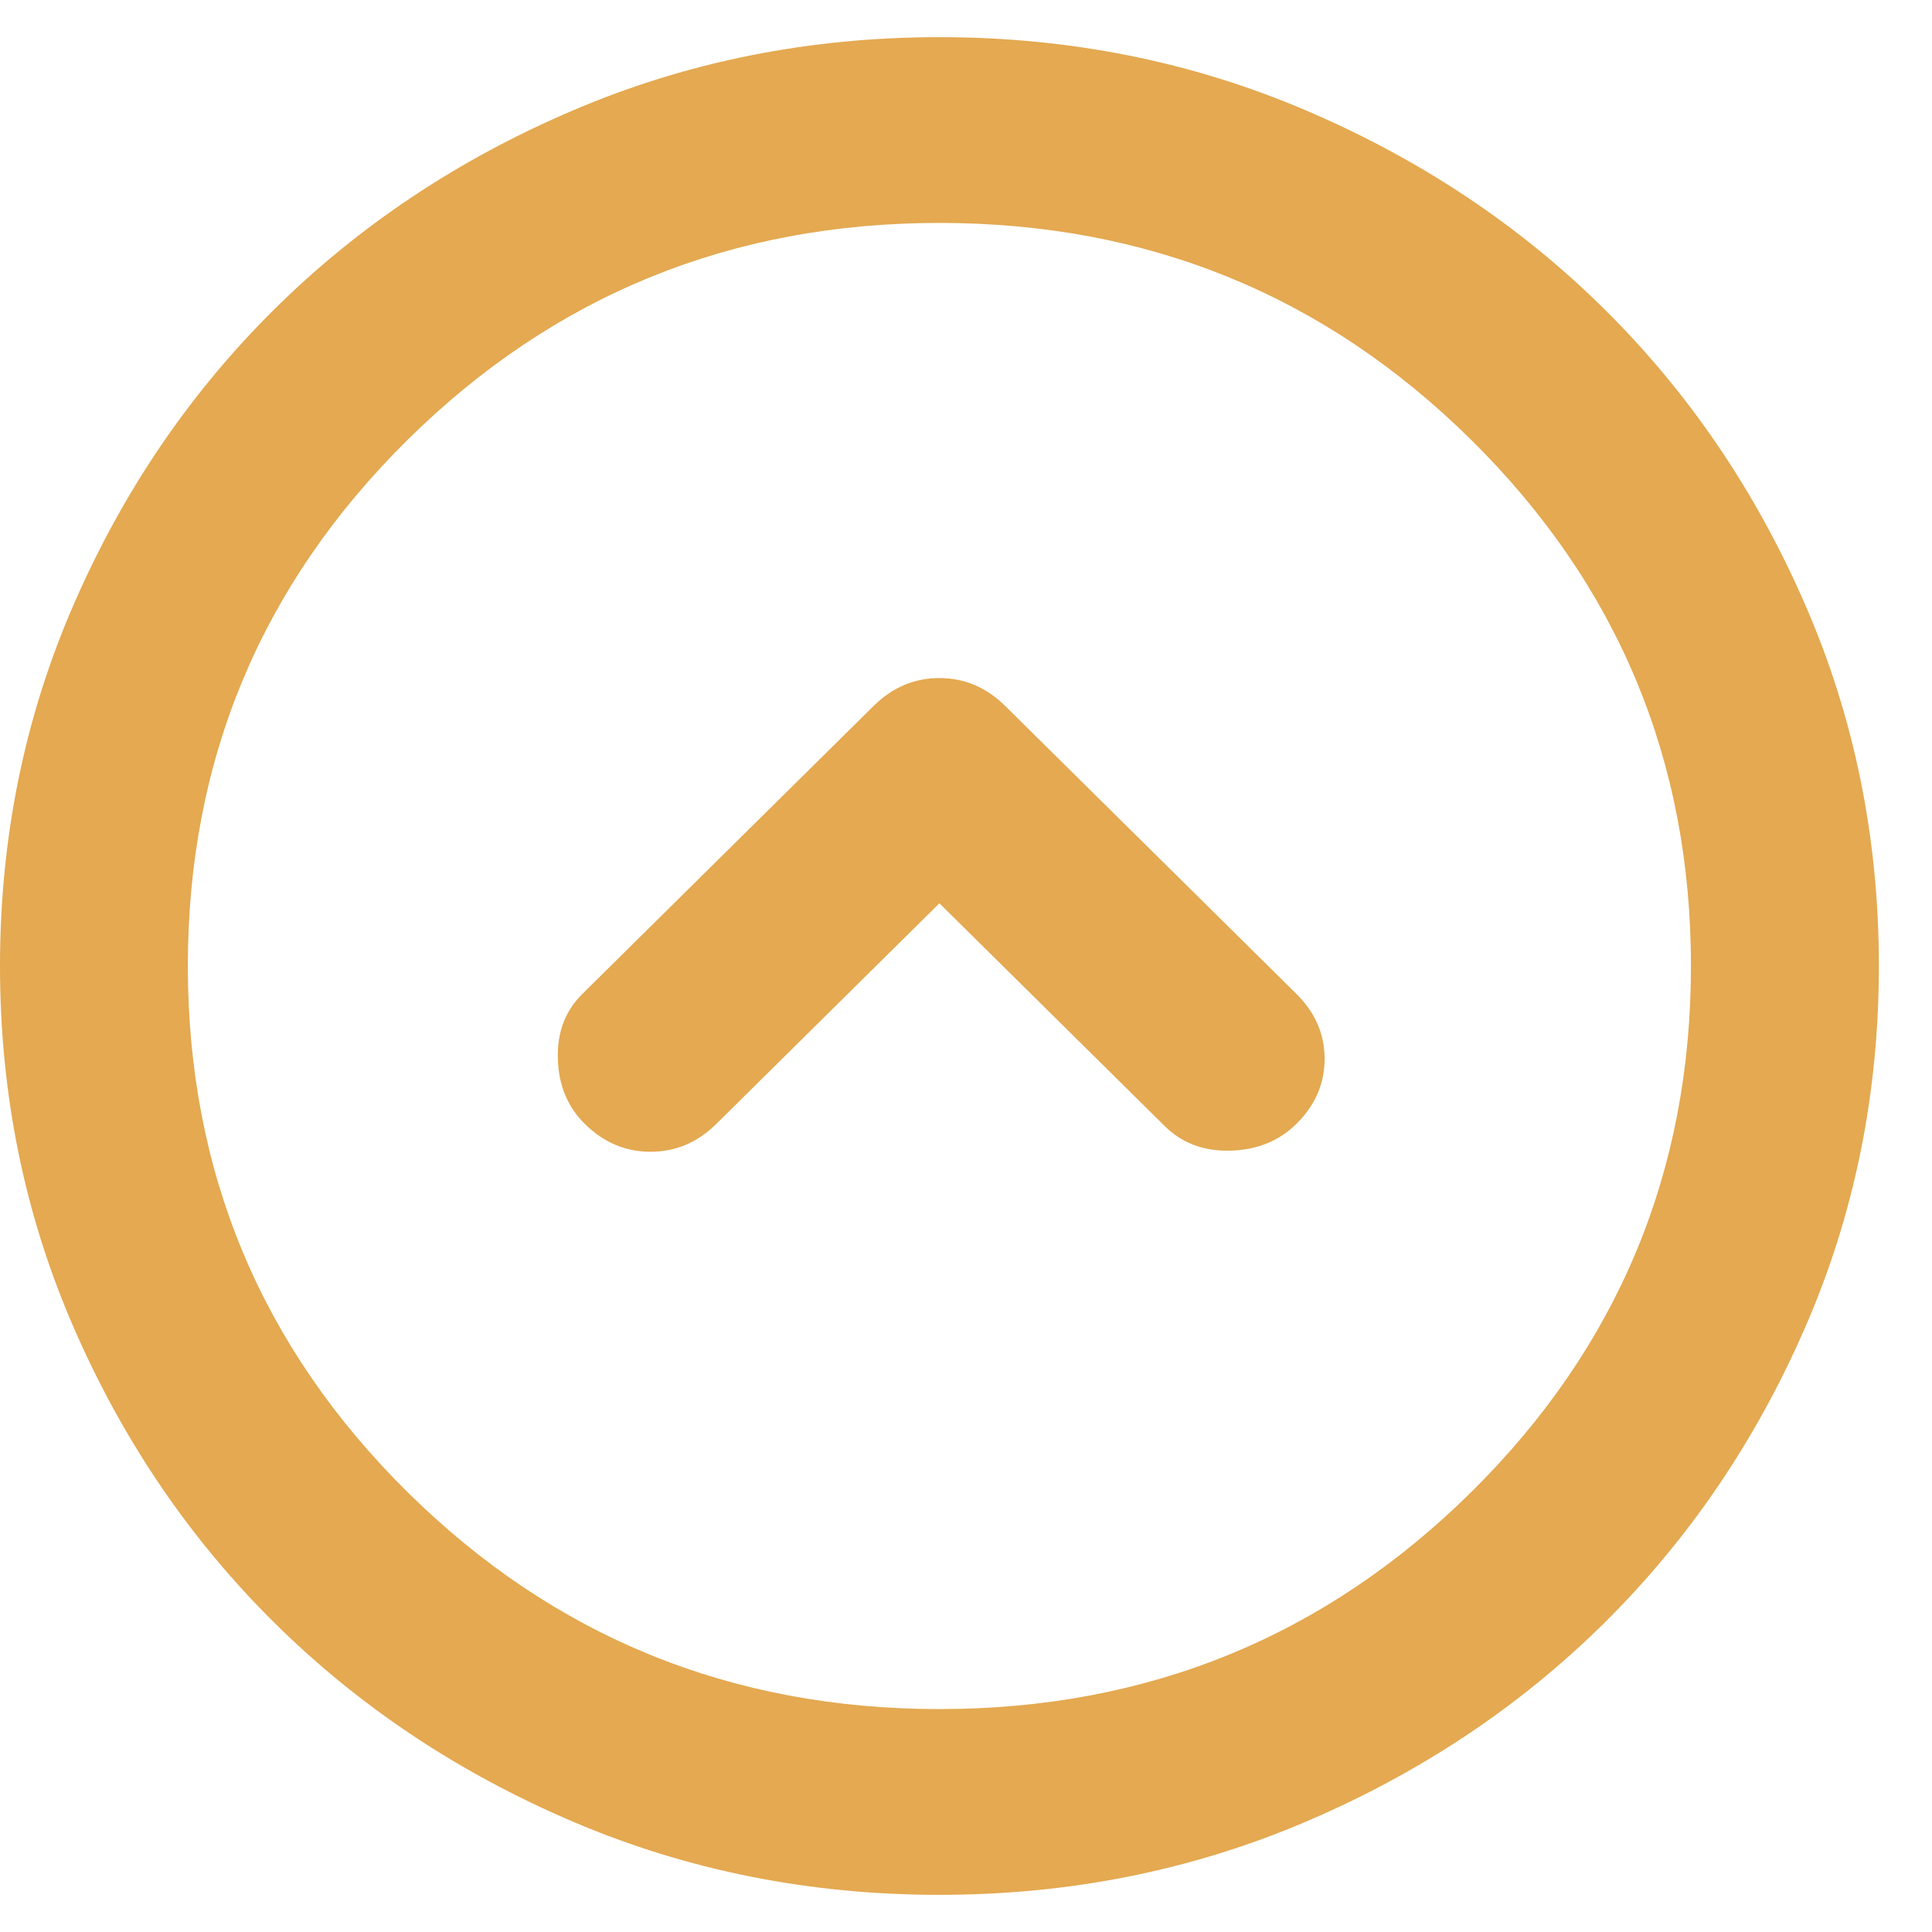
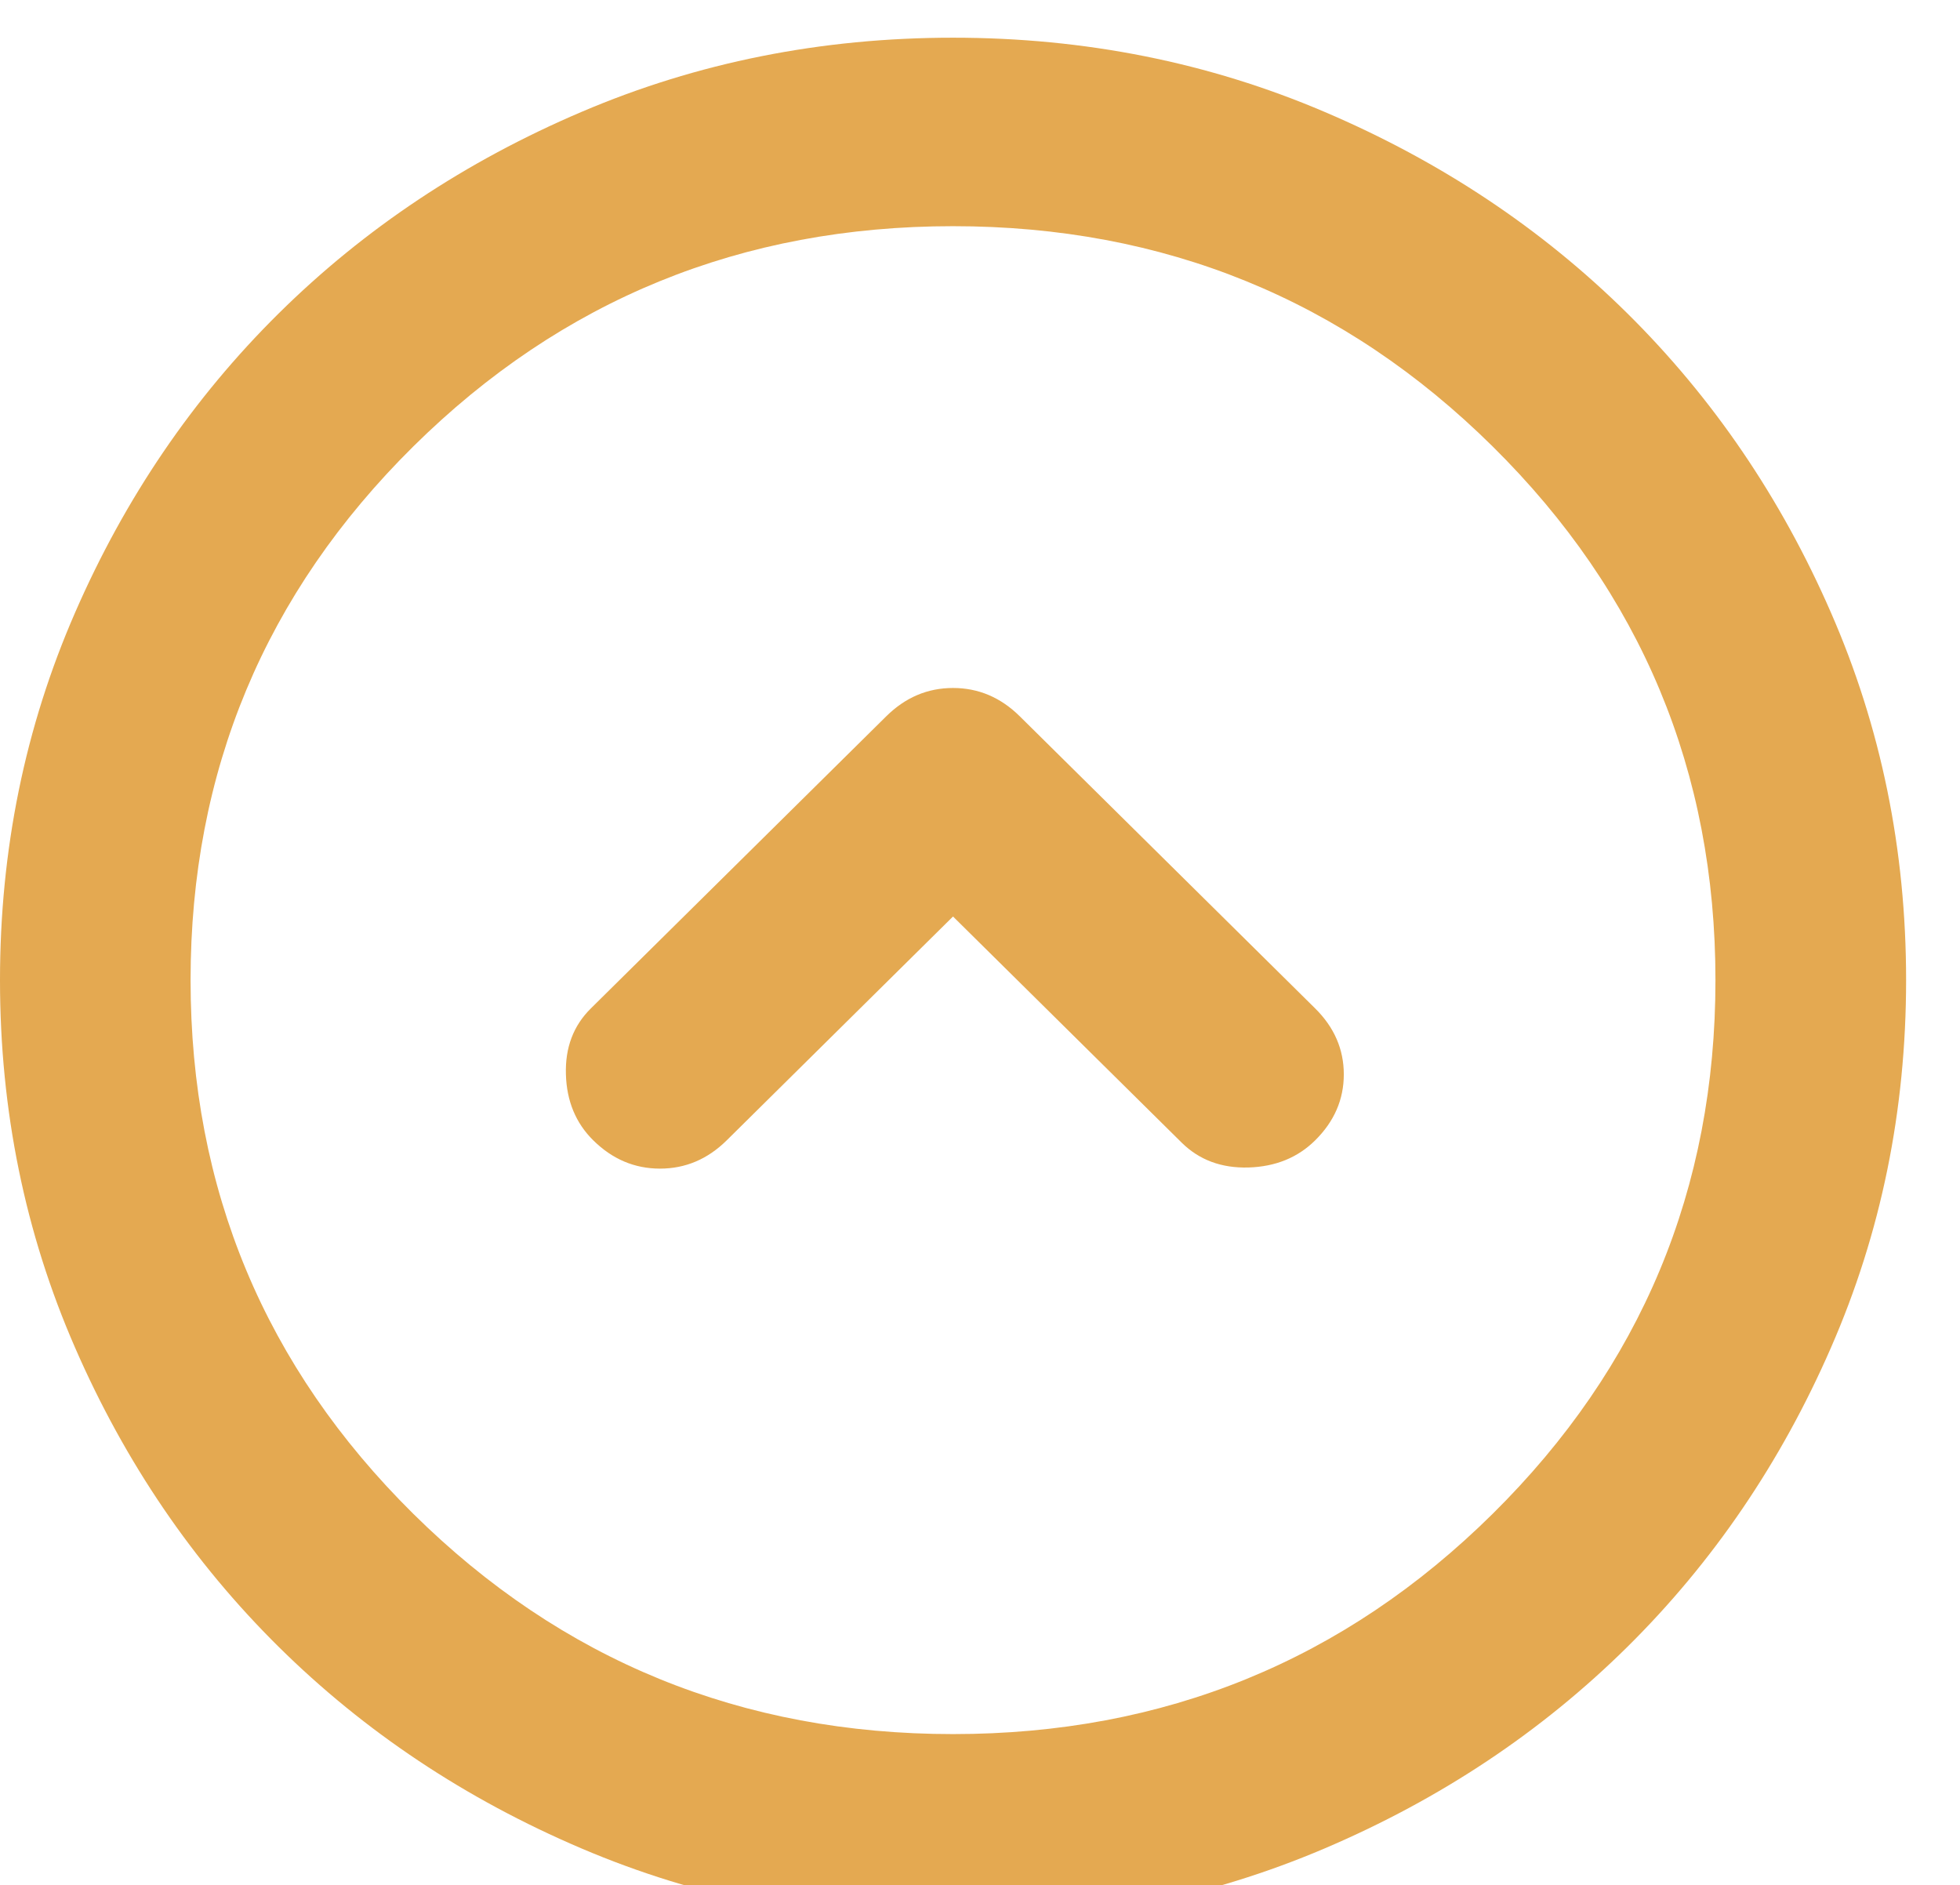
- <svg xmlns="http://www.w3.org/2000/svg" width="26" height="26" viewBox="0 0 26 26" fill="none">
+ <svg xmlns="http://www.w3.org/2000/svg" width="26" height="25" viewBox="0 0 26 25" fill="none">
  <path d="M13.527 9.5C13.274 9.25 12.979 9.125 12.642 9.125C12.305 9.125 12.01 9.25 11.757 9.5L7.838 13.375C7.606 13.604 7.496 13.896 7.507 14.25C7.517 14.604 7.638 14.896 7.87 15.125C8.123 15.375 8.418 15.5 8.755 15.5C9.092 15.5 9.387 15.375 9.64 15.125L12.642 12.156L15.676 15.156C15.908 15.385 16.203 15.495 16.561 15.485C16.92 15.474 17.215 15.354 17.446 15.125C17.699 14.875 17.826 14.583 17.826 14.25C17.826 13.917 17.699 13.625 17.446 13.375L13.527 9.5ZM12.642 0.5C14.391 0.5 16.035 0.828 17.573 1.485C19.111 2.141 20.449 3.031 21.587 4.156C22.724 5.281 23.625 6.604 24.288 8.125C24.953 9.646 25.285 11.271 25.285 13C25.285 14.729 24.953 16.354 24.288 17.875C23.625 19.396 22.724 20.719 21.587 21.844C20.449 22.969 19.111 23.86 17.573 24.516C16.035 25.172 14.391 25.5 12.642 25.5C10.893 25.5 9.25 25.172 7.712 24.516C6.174 23.86 4.836 22.969 3.698 21.844C2.56 20.719 1.659 19.396 0.996 17.875C0.332 16.354 -6.67572e-06 14.729 -6.67572e-06 13C-6.67572e-06 11.271 0.332 9.646 0.996 8.125C1.659 6.604 2.56 5.281 3.698 4.156C4.836 3.031 6.174 2.141 7.712 1.485C9.25 0.828 10.893 0.5 12.642 0.5ZM12.642 3C9.84 3 7.453 3.974 5.483 5.921C3.513 7.87 2.528 10.229 2.528 13C2.528 15.771 3.513 18.13 5.483 20.079C7.453 22.026 9.84 23 12.642 23C15.445 23 17.831 22.026 19.8 20.079C21.771 18.13 22.756 15.771 22.756 13C22.756 10.229 21.771 7.87 19.8 5.921C17.831 3.974 15.445 3 12.642 3Z" fill="#E4A951" />
</svg>
